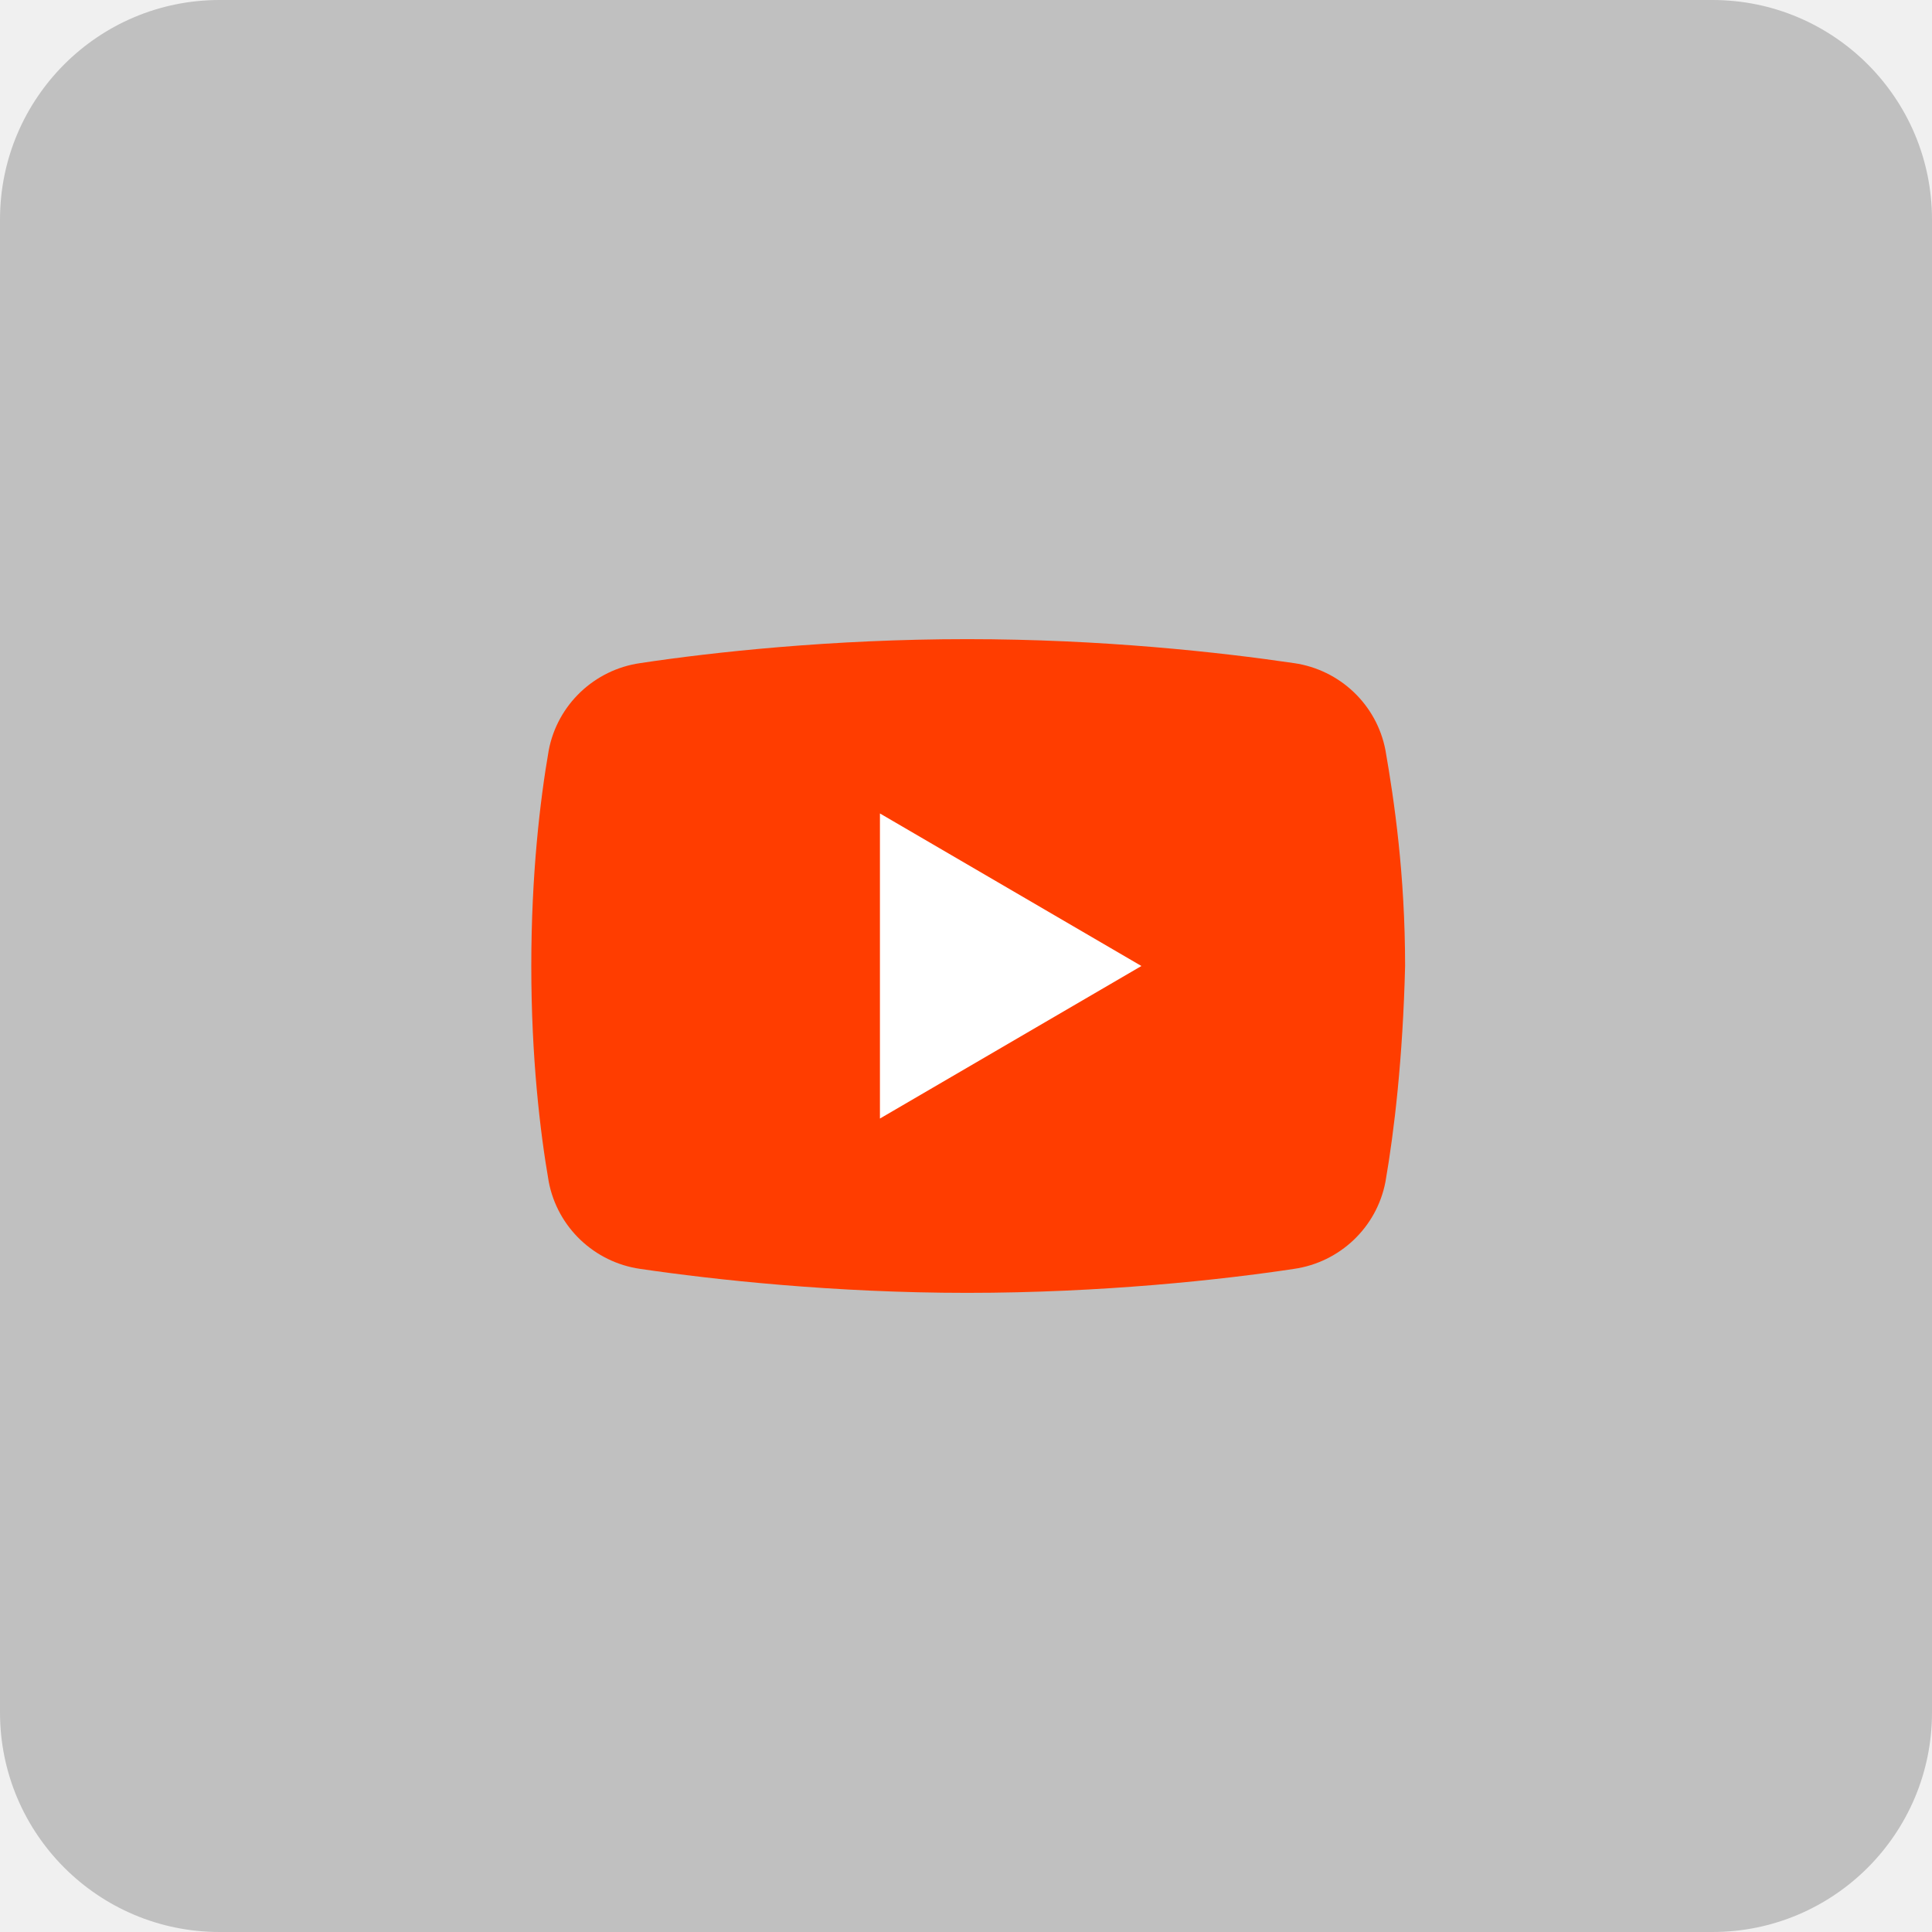
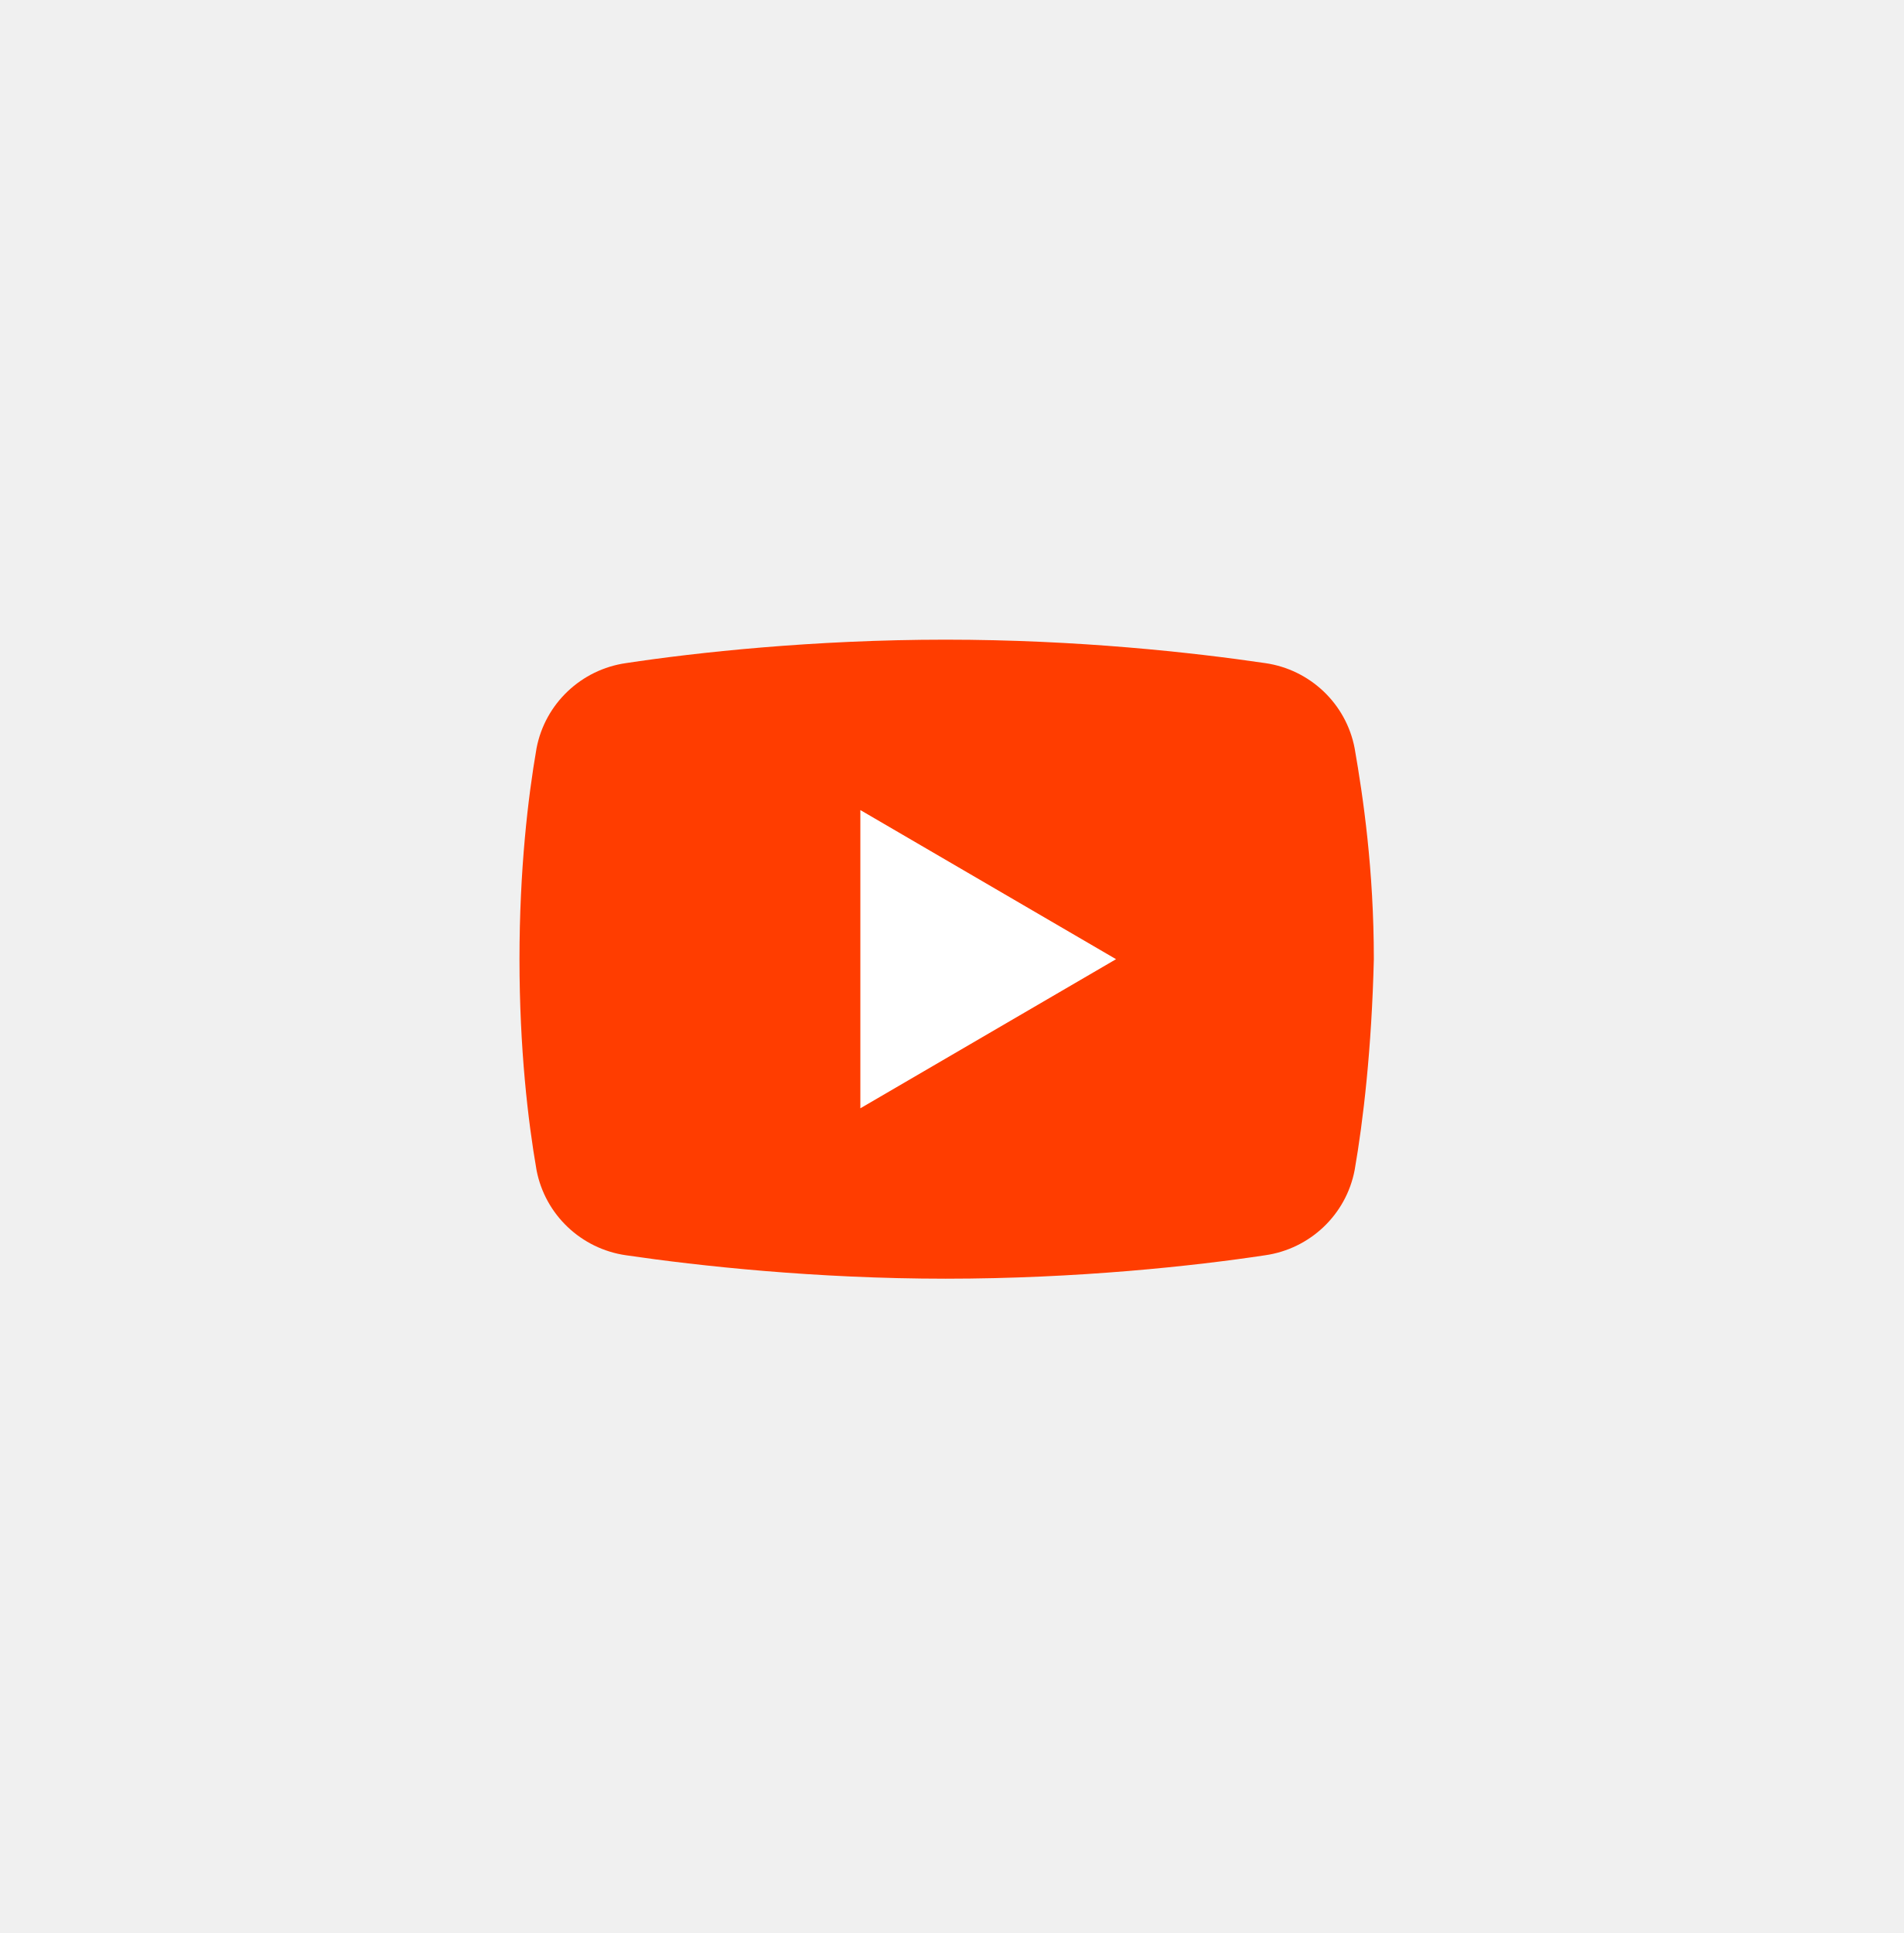
- <svg xmlns="http://www.w3.org/2000/svg" width="44" height="44" viewBox="0 0 44 44" fill="none">
-   <rect width="44" height="44" rx="5" fill="black" fill-opacity="0.2" />
-   <path d="M31.553 26.913C31.355 27.955 30.511 28.749 29.469 28.898C27.831 29.146 25.102 29.444 22.025 29.444C18.998 29.444 16.269 29.146 14.581 28.898C13.539 28.749 12.696 27.955 12.497 26.913C12.299 25.771 12.1 24.084 12.1 22C12.1 19.916 12.299 18.228 12.497 17.087C12.696 16.045 13.539 15.251 14.581 15.102C16.219 14.854 18.948 14.556 22.025 14.556C25.102 14.556 27.782 14.854 29.469 15.102C30.511 15.251 31.355 16.045 31.553 17.087C31.752 18.228 32 19.916 32 22C31.95 24.084 31.752 25.771 31.553 26.913Z" fill="#FF3D00" />
-   <path d="M20.04 25.474V18.526L25.995 22L20.04 25.474Z" fill="white" />
+ <svg xmlns="http://www.w3.org/2000/svg" width="64" height="65" viewBox="0 0 64 65" fill="none">
+   <path d="M45.543 39.345C45.257 40.849 44.039 41.995 42.535 42.21C40.171 42.568 36.231 42.998 31.791 42.998C27.421 42.998 23.482 42.568 21.046 42.21C19.542 41.995 18.325 40.849 18.038 39.345C17.752 37.698 17.465 35.262 17.465 32.254C17.465 29.246 17.752 26.81 18.038 25.163C18.325 23.659 19.542 22.513 21.046 22.298C23.41 21.94 27.35 21.51 31.791 21.51C36.231 21.51 40.099 21.94 42.535 22.298C44.039 22.513 45.257 23.659 45.543 25.163C45.83 26.81 46.188 29.246 46.188 32.254C46.116 35.262 45.83 37.698 45.543 39.345Z" fill="#FF3D00" />
+   <path d="M28.925 37.268V27.24L37.521 32.254L28.925 37.268Z" fill="white" />
</svg>
